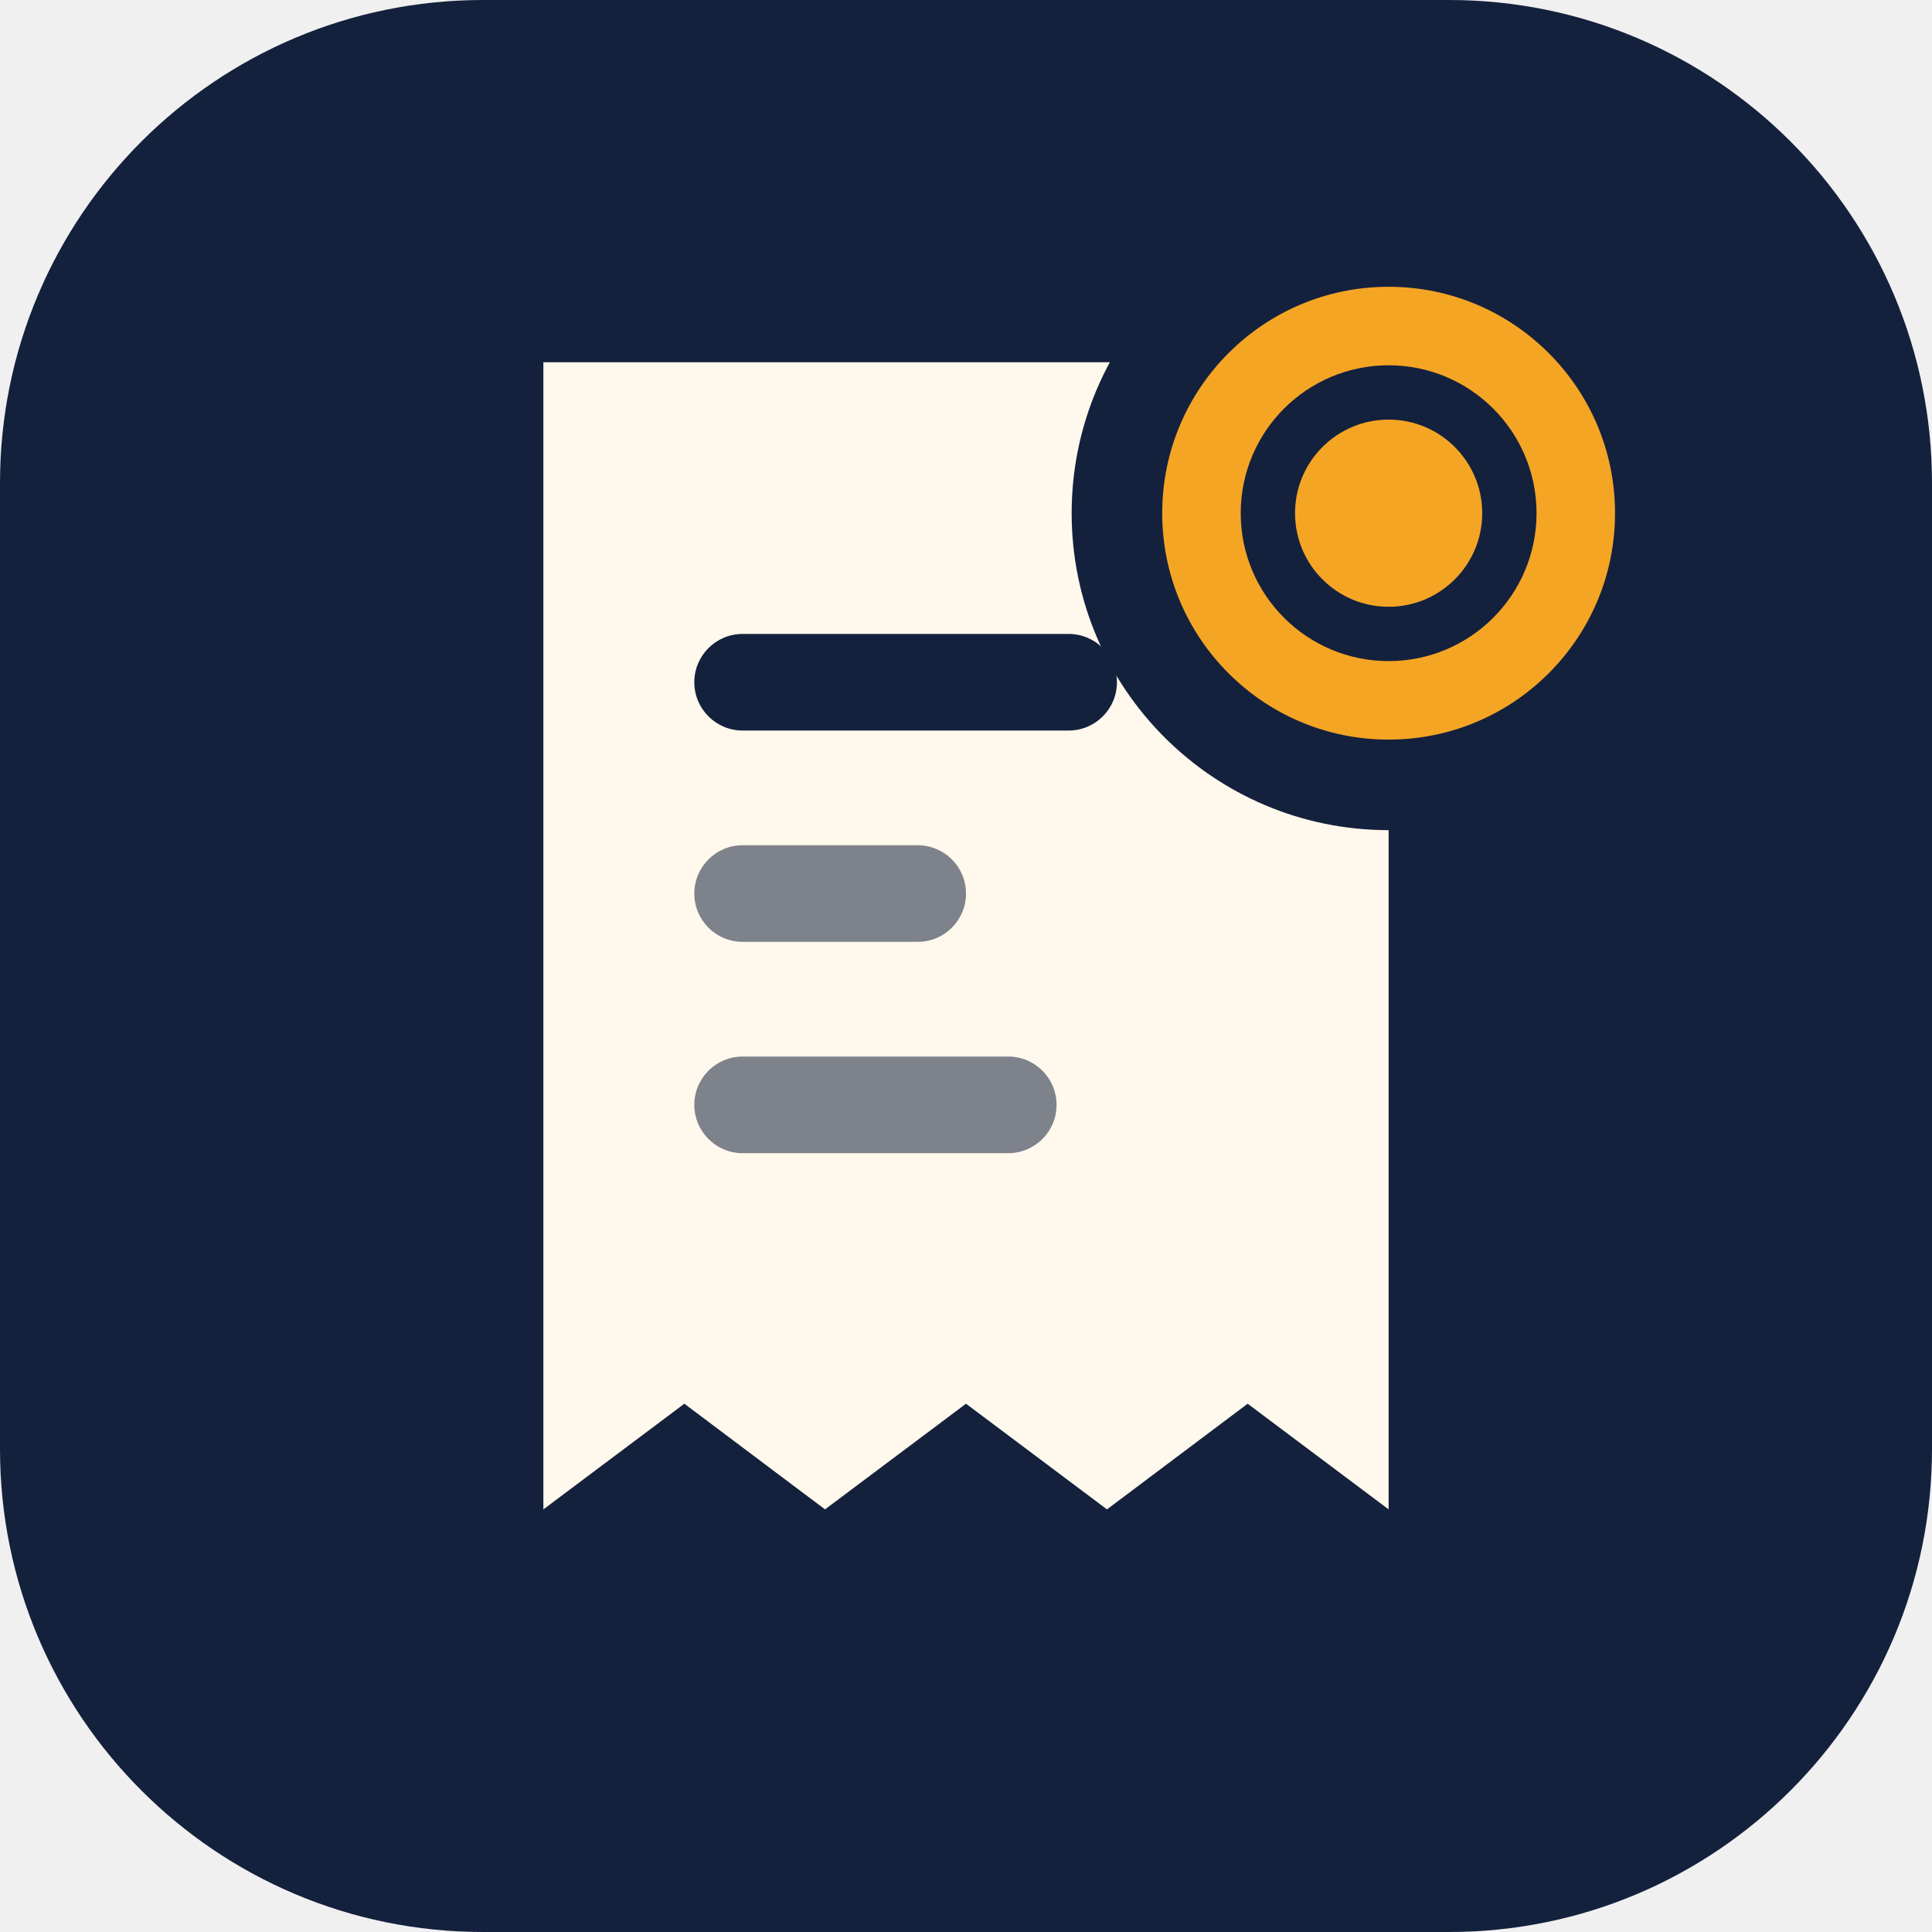
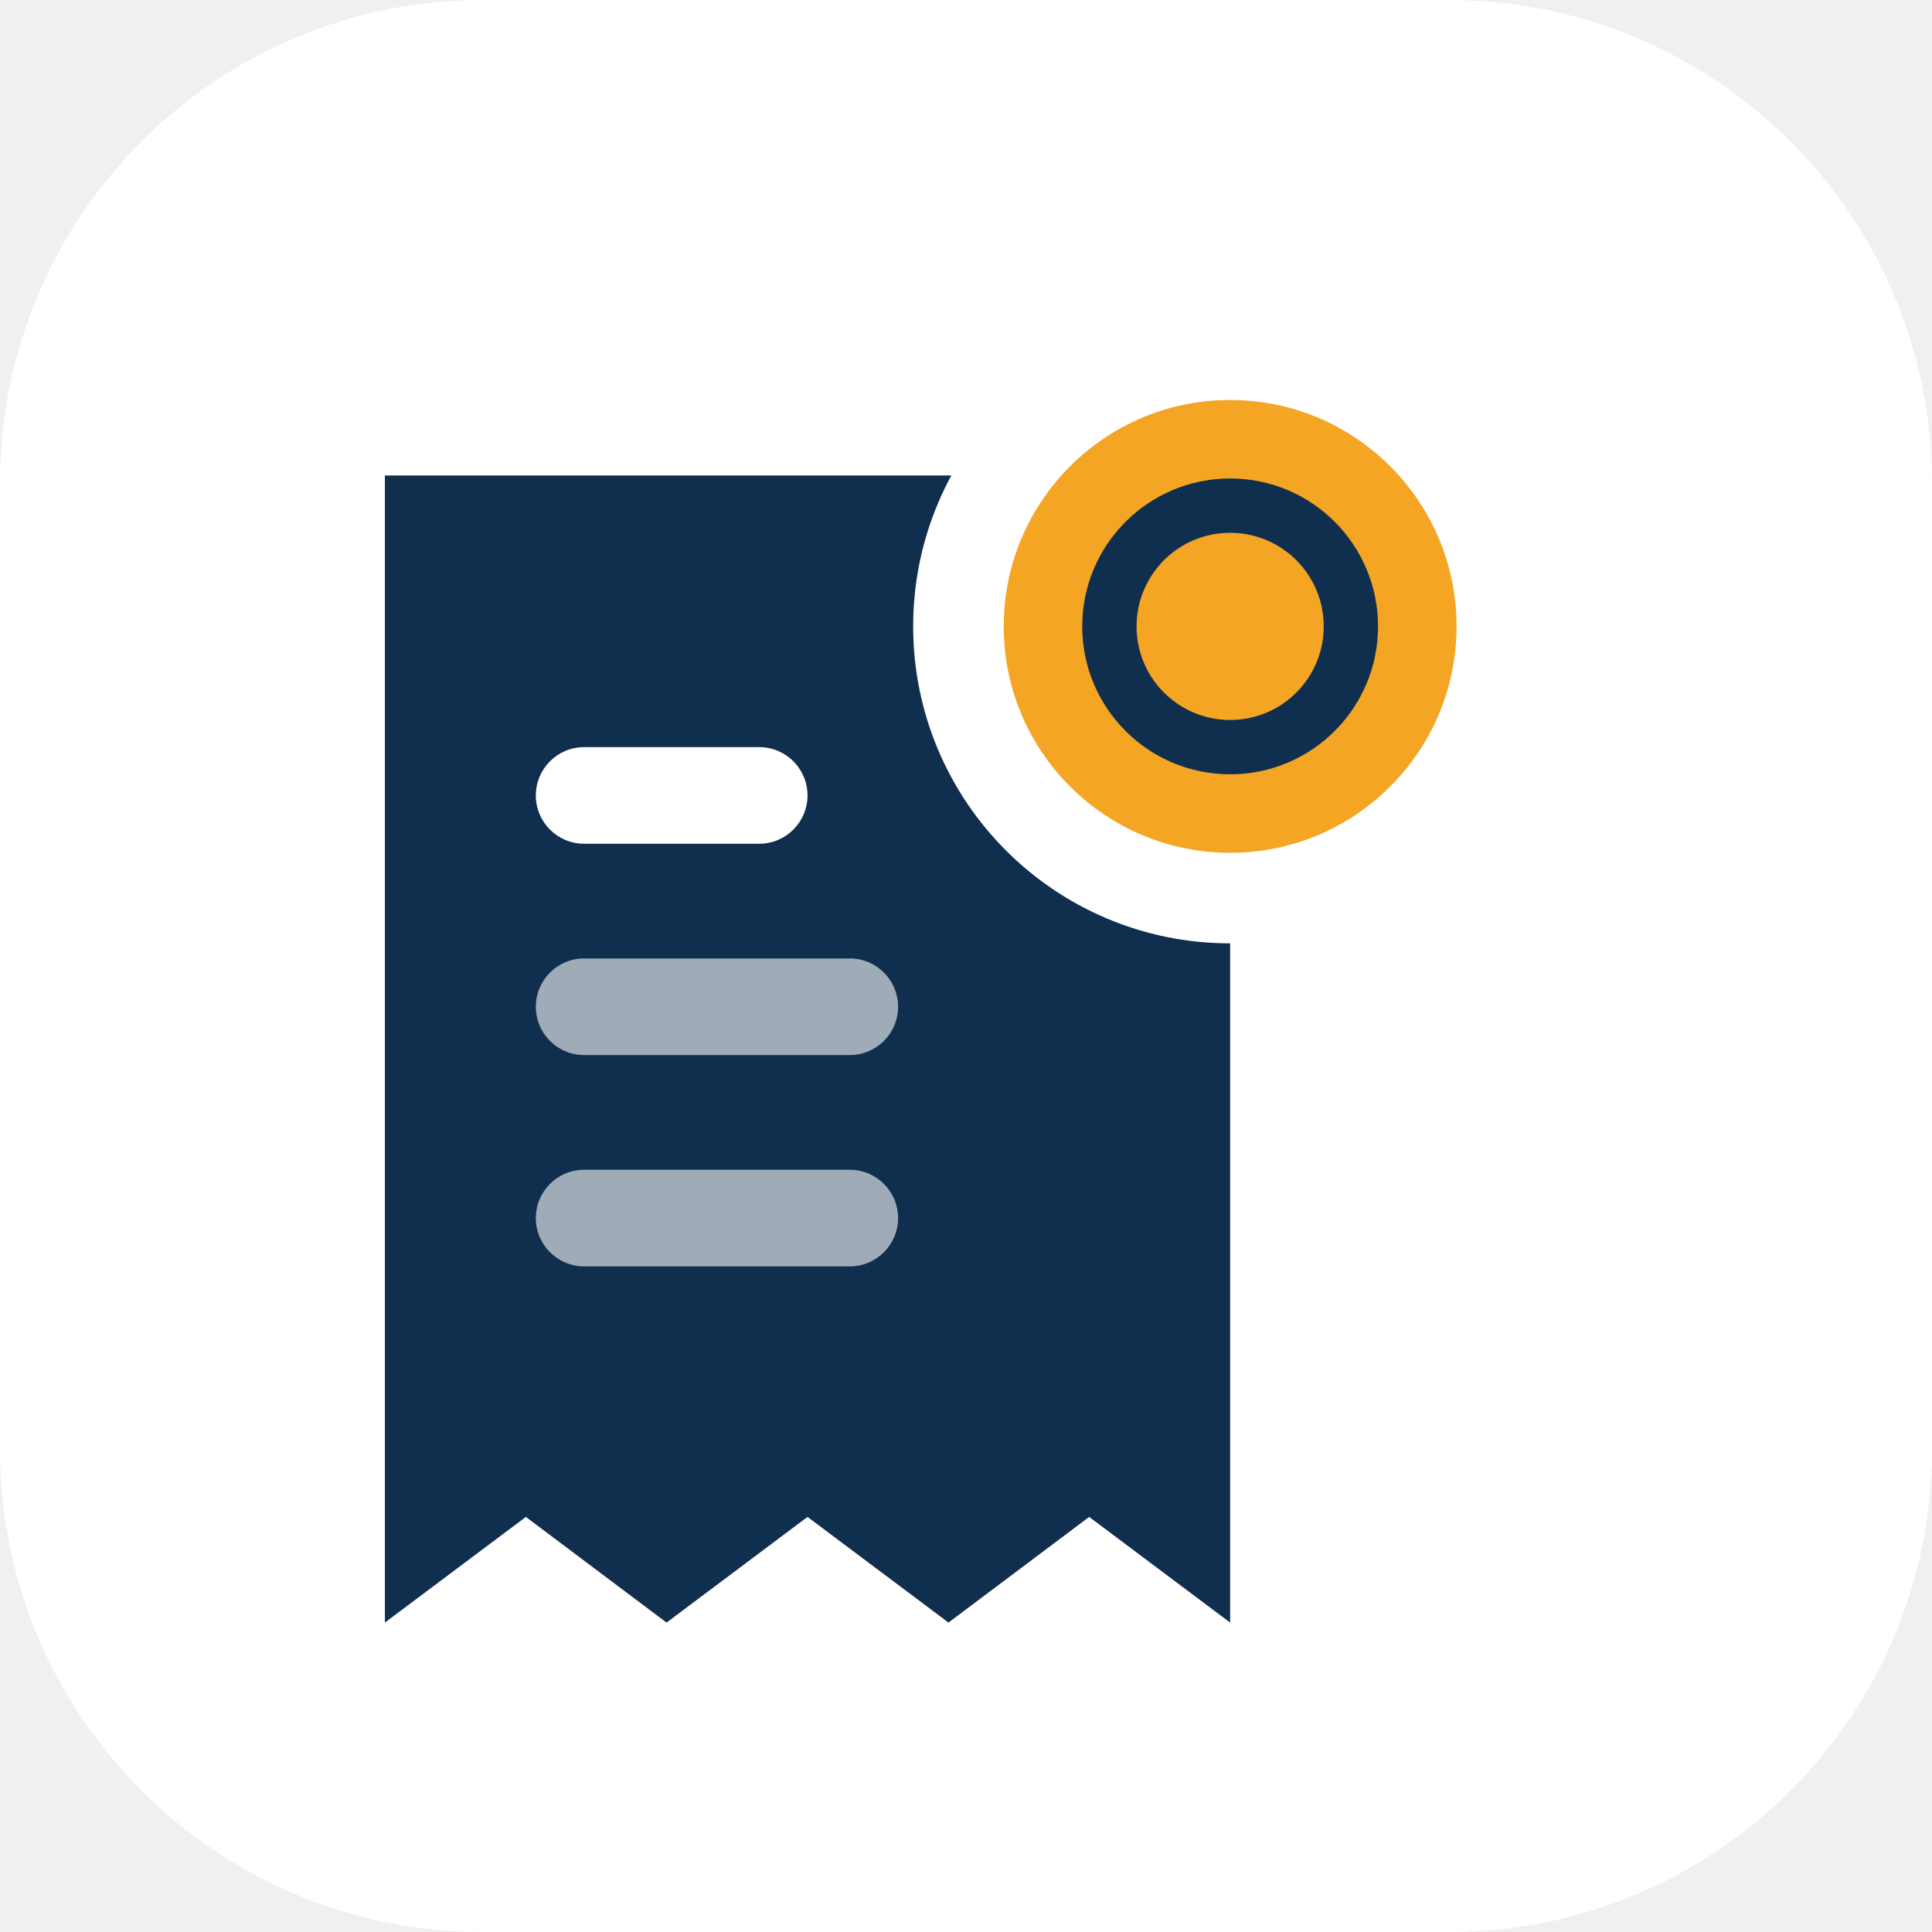
- <svg xmlns="http://www.w3.org/2000/svg" viewBox="0 0 64 64" width="512" height="512">
-   <rect width="64" height="64" rx="16" fill="#14213D" />
-   <path d="M18 12H46V50L41.33 46.5L36.67 50L32 46.5L27.33 50L22.67 46.5L18 50Z" fill="#FFF8EC" />
-   <rect x="23" y="21" width="14" height="3.2" rx="1.6" fill="#14213D" />
-   <rect x="23" y="28" width="9" height="3.2" rx="1.6" fill="#14213D" opacity=".55" />
-   <rect x="23" y="35" width="12" height="3.2" rx="1.6" fill="#14213D" opacity=".55" />
-   <circle cx="46" cy="17" r="9" fill="#F5A524" stroke="#14213D" stroke-width="3" />
-   <circle cx="46" cy="17" r="4" fill="none" stroke="#14213D" stroke-width="1.8" />
+ <svg xmlns="http://www.w3.org/2000/svg" viewBox="0 0 64 64">
+   <rect width="64" height="64" rx="16" fill="#FFFFFF" />
+   <g transform="translate(-5.25 3.75)">
+     <path d="M18 12H46V50L41.33 46.5L36.67 50L32 46.5L27.33 50L22.67 46.5L18 50Z" fill="#102f4e" />
+     <rect x="23" y="21" width="9" height="3.2" rx="1.6" fill="#FFFFFF" />
+     <rect x="23" y="28" width="12" height="3.2" rx="1.6" fill="#FFFFFF" opacity=".6" />
+     <rect x="23" y="35" width="12" height="3.2" rx="1.6" fill="#FFFFFF" opacity=".6" />
+     <circle cx="46" cy="17" r="9" fill="#F5A524" stroke="#FFFFFF" stroke-width="3" />
+     <circle cx="46" cy="17" r="4" fill="none" stroke="#102f4e" stroke-width="1.8" />
+   </g>
</svg>
